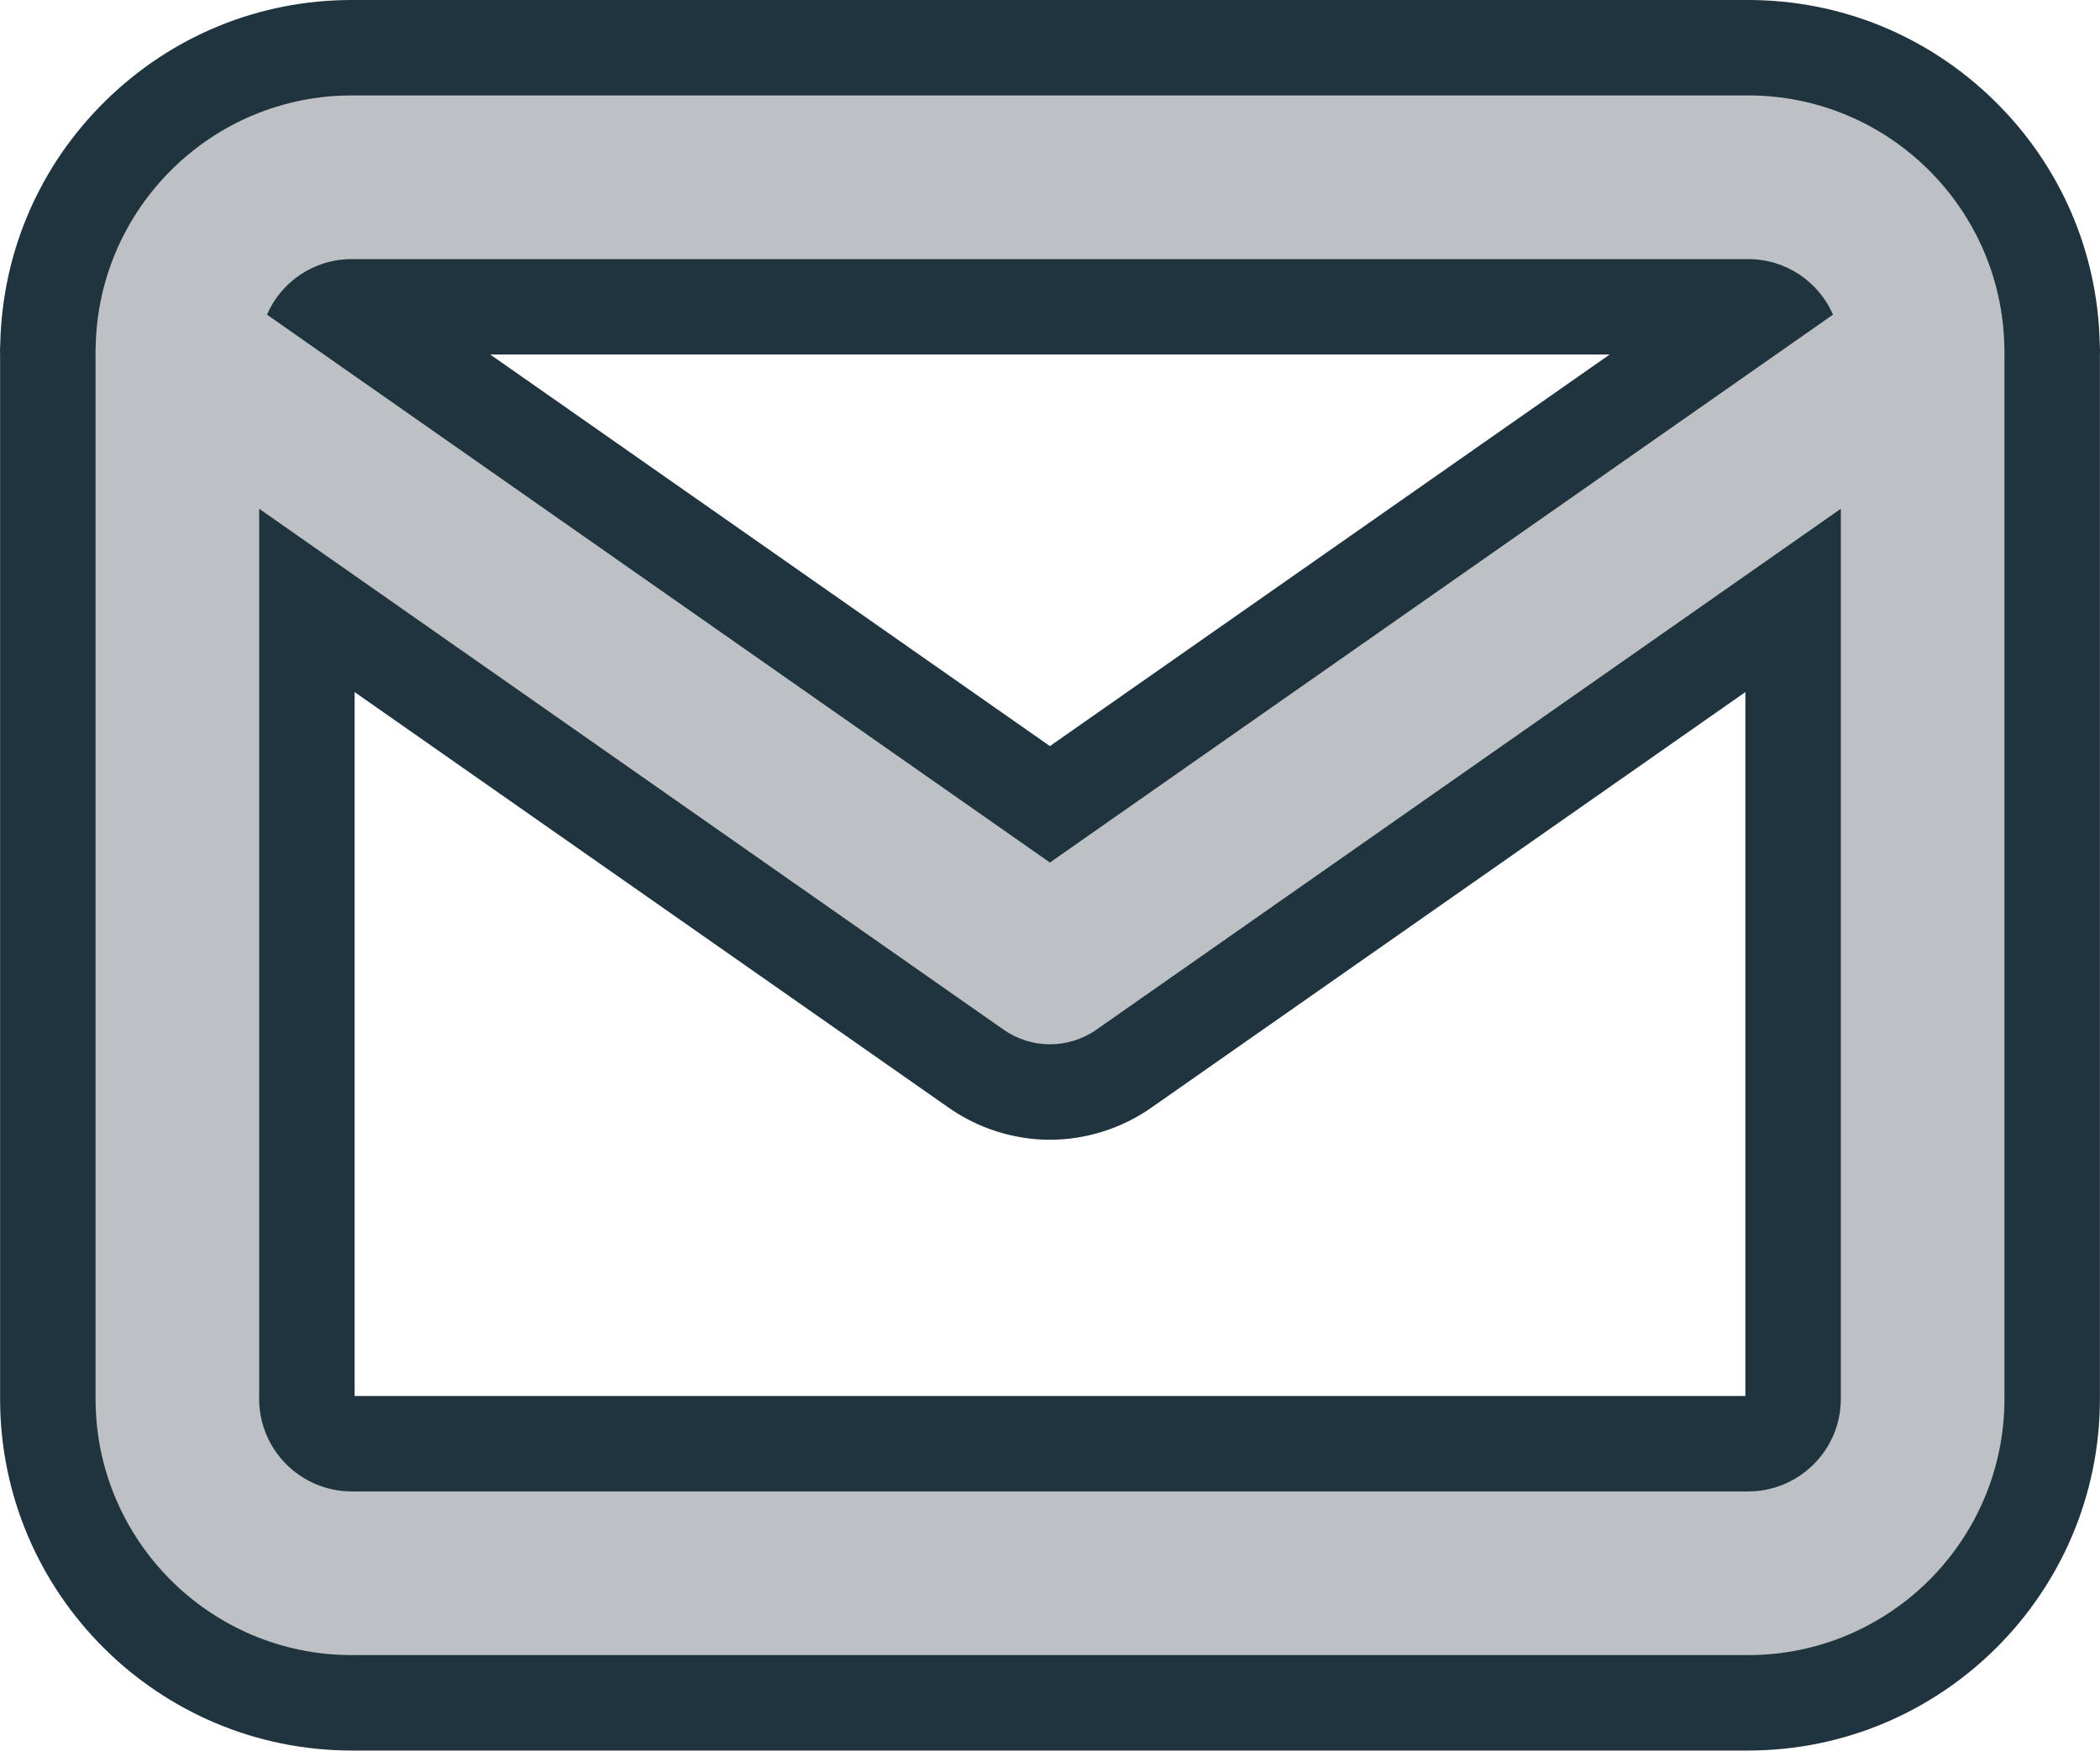
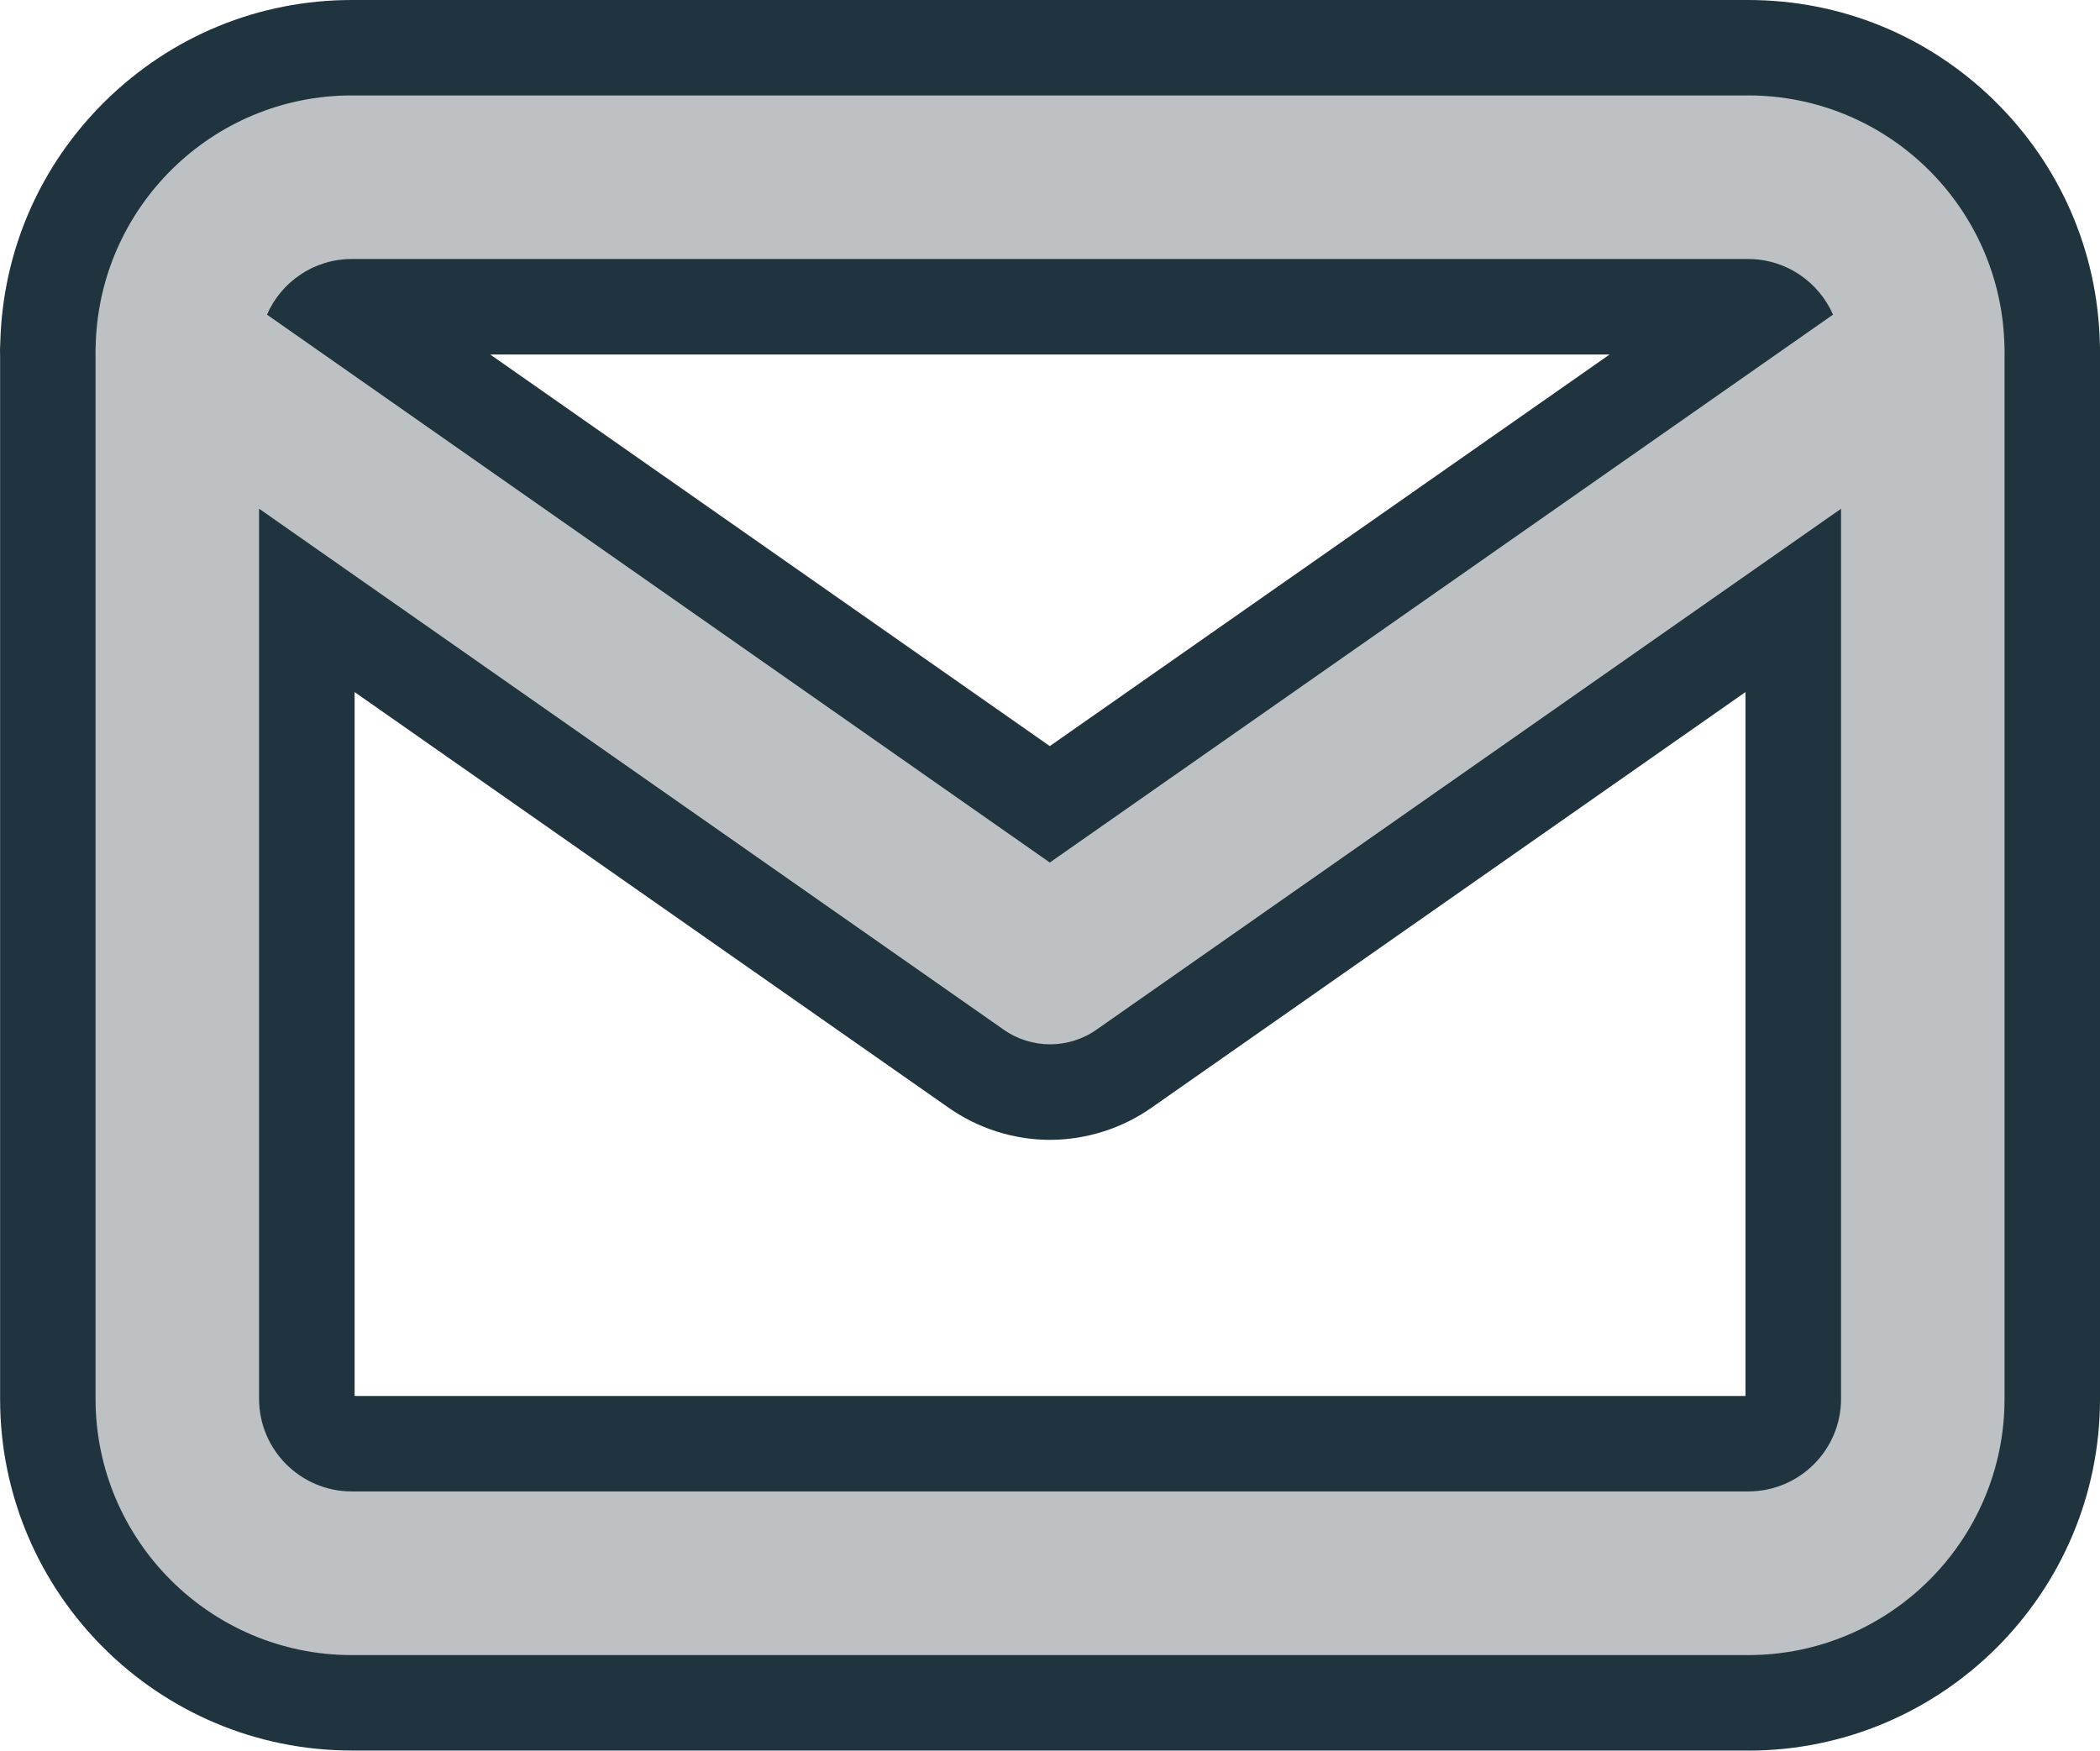
- <svg xmlns="http://www.w3.org/2000/svg" width="22" height="18.343" viewBox="0 0 22 18.343">
-   <g id="email_icon" data-name="email icon" transform="translate(0.417 -0.917)">
-     <g id="Union_28" data-name="Union 28" transform="translate(0.583 1.917)" fill="#bdc1c3" stroke-linecap="round">
-       <path d="M 17.314 16.843 L 2.685 16.843 C 0.929 16.843 -0.499 15.414 -0.499 13.658 L -0.499 2.73 C -0.501 2.688 -0.5 2.649 -0.498 2.612 C -0.478 1.779 -0.141 1 0.454 0.414 C 1.054 -0.175 1.846 -0.5 2.685 -0.5 L 17.314 -0.5 C 18.153 -0.5 18.946 -0.175 19.546 0.414 C 20.141 0.999 20.479 1.779 20.498 2.611 C 20.5 2.649 20.501 2.688 20.499 2.73 L 20.499 13.658 C 20.499 15.414 19.07 16.843 17.314 16.843 Z M 2.215 5.291 L 2.215 13.658 C 2.215 13.917 2.426 14.128 2.685 14.128 L 17.314 14.128 C 17.574 14.128 17.785 13.917 17.785 13.658 L 17.785 5.291 L 10.777 10.196 C 10.556 10.354 10.278 10.443 9.999 10.443 C 9.721 10.443 9.444 10.354 9.219 10.193 L 2.215 5.291 Z M 2.57 2.229 L 9.999 7.428 L 17.429 2.229 C 17.392 2.22 17.353 2.215 17.314 2.215 L 2.685 2.215 C 2.646 2.215 2.607 2.219 2.57 2.229 Z" stroke="none" />
-       <path d="M 17.314 16.343 C 18.796 16.343 19.999 15.139 19.999 13.658 L 19.999 2.72 C 20 2.692 20 2.664 19.998 2.635 C 19.971 1.177 18.778 3.912048214260722e-06 17.314 3.912048214260722e-06 L 2.685 3.912048214260722e-06 C 1.222 3.912048214260722e-06 0.029 1.177 0.002 2.636 C -0 2.664 -0 2.692 0.001 2.72 L 0.001 13.658 C 0.001 15.139 1.204 16.343 2.685 16.343 L 17.314 16.343 M 1.715 4.331 L 9.509 9.786 C 9.655 9.89 9.829 9.943 9.999 9.943 C 10.171 9.943 10.345 9.89 10.491 9.786 L 18.285 4.331 L 18.285 13.658 C 18.285 14.194 17.849 14.628 17.314 14.628 L 2.685 14.628 C 2.151 14.628 1.715 14.194 1.715 13.658 L 1.715 4.331 M 2.685 1.715 L 17.314 1.715 C 17.713 1.715 18.053 1.954 18.203 2.297 L 9.999 8.038 L 1.797 2.297 C 1.945 1.954 2.287 1.715 2.685 1.715 M 17.314 17.343 L 2.685 17.343 C 0.654 17.343 -0.999 15.69 -0.999 13.658 L -0.999 2.738 C -1.001 2.687 -1 2.638 -0.997 2.59 C -0.972 1.631 -0.582 0.732 0.104 0.058 C 0.797 -0.624 1.714 -1 2.685 -1 L 17.314 -1 C 18.285 -1 19.202 -0.624 19.896 0.058 C 20.582 0.732 20.973 1.63 20.997 2.589 C 21 2.638 21.001 2.687 20.999 2.738 L 20.999 13.658 C 20.999 15.69 19.346 17.343 17.314 17.343 Z M 2.715 13.628 L 17.285 13.628 L 17.285 6.252 L 11.067 10.603 C 10.758 10.822 10.379 10.943 9.999 10.943 C 9.62 10.943 9.242 10.822 8.933 10.603 L 2.715 6.252 L 2.715 13.628 Z M 4.136 2.715 L 9.999 6.818 L 15.863 2.715 L 4.136 2.715 Z" stroke="none" fill="#1f343e" />
+ <svg xmlns="http://www.w3.org/2000/svg" viewBox="0 0 22 18.343">
+   <g data-name="email icon">
+     <g data-name="Union 28" fill="#bdc1c3" stroke-linecap="round">
+       <path d="M18.314 17.843H3.685c-1.756 0-3.184-1.429-3.184-3.185V3.73c-.001-.041-.001-.08.002-.118.019-.832.357-1.612.952-2.197.599-.59 1.392-.914 2.231-.914h14.628c.84 0 1.632.325 2.232.914.595.585.933 1.365.952 2.197.003.038.003.077.002.119v10.928c0 1.756-1.429 3.185-3.186 3.185ZM3.215 6.291v8.366c0 .259.211.47.47.47h14.628c.26 0 .472-.211.472-.47V6.291l-7.008 4.904c-.222.158-.5.247-.779.247-.277 0-.554-.089-.78-.25L3.215 6.291Zm.356-3.063 7.428 5.199 7.43-5.199c-.037-.009-.076-.014-.116-.014H3.685c-.039 0-.078.005-.115.014Z" />
+       <path d="M18.314 17.343c1.482 0 2.686-1.204 2.686-2.685V3.72c.001-.028.001-.057-.001-.085-.027-1.458-1.22-2.635-2.684-2.635H3.685c-1.464 0-2.656 1.177-2.683 2.636-.002.028-.002.057-.001.084v10.938c0 1.481 1.204 2.685 2.684 2.685h14.628M2.715 5.331l7.795 5.455c.145.104.32.157.49.157.172 0 .347-.053.492-.157l7.795-5.455v9.327c0 .536-.436.97-.972.97H3.685c-.535 0-.971-.435-.971-.97V5.331m.971-2.617h14.628c.399 0 .74.24.89.583l-8.205 5.741L2.797 3.297c.149-.343.491-.583.889-.583M18.314 18.343H3.685c-2.032 0-3.684-1.653-3.684-3.685V3.738c-.002-.051-.001-.1.002-.148.025-.959.415-1.857 1.101-2.532.694-.682 1.61-1.058 2.582-1.058h14.628c.972 0 1.889.376 2.583 1.058.686.675 1.077 1.573 1.101 2.532.003.048.004.097.002.149v10.92c0 2.032-1.653 3.685-3.686 3.685Zm-14.599-3.715h14.571V7.252l-6.218 4.352c-.309.219-.688.34-1.069.34-.379 0-.757-.121-1.066-.34L3.715 7.252v7.377ZM5.136 3.715l5.862 4.103 5.864-4.103H5.136Z" fill="#1f343e" />
    </g>
  </g>
</svg>
